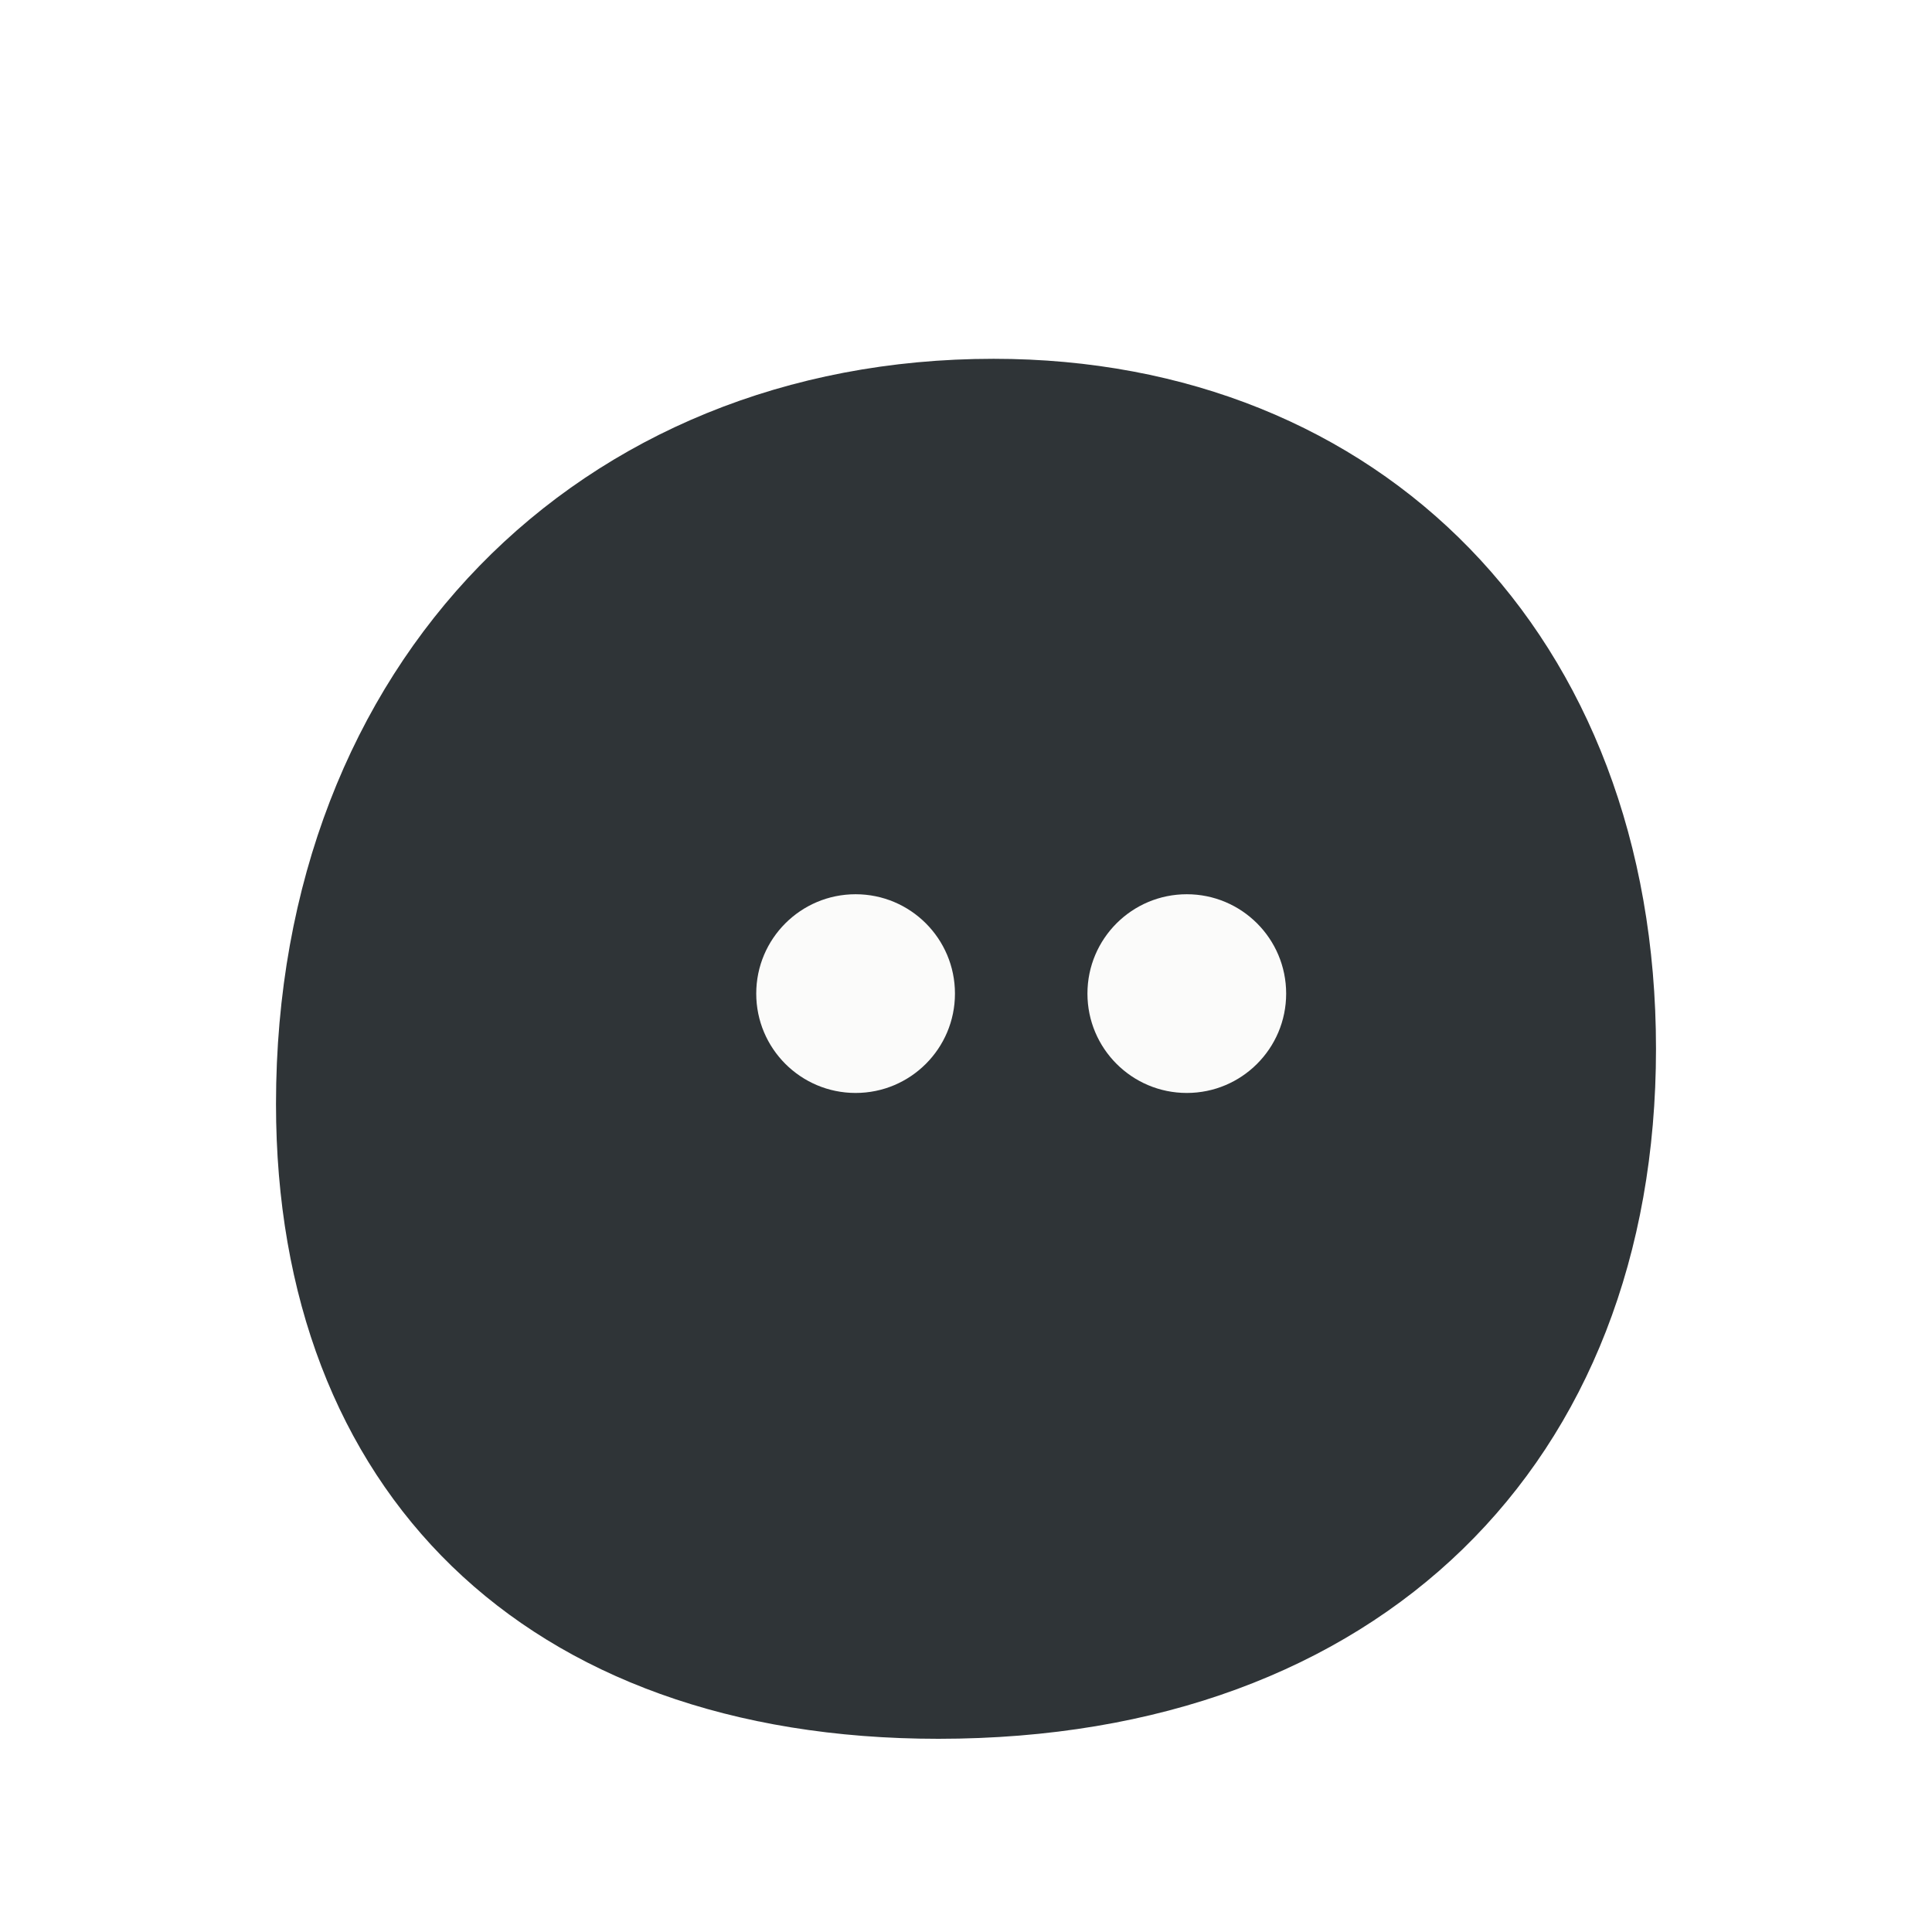
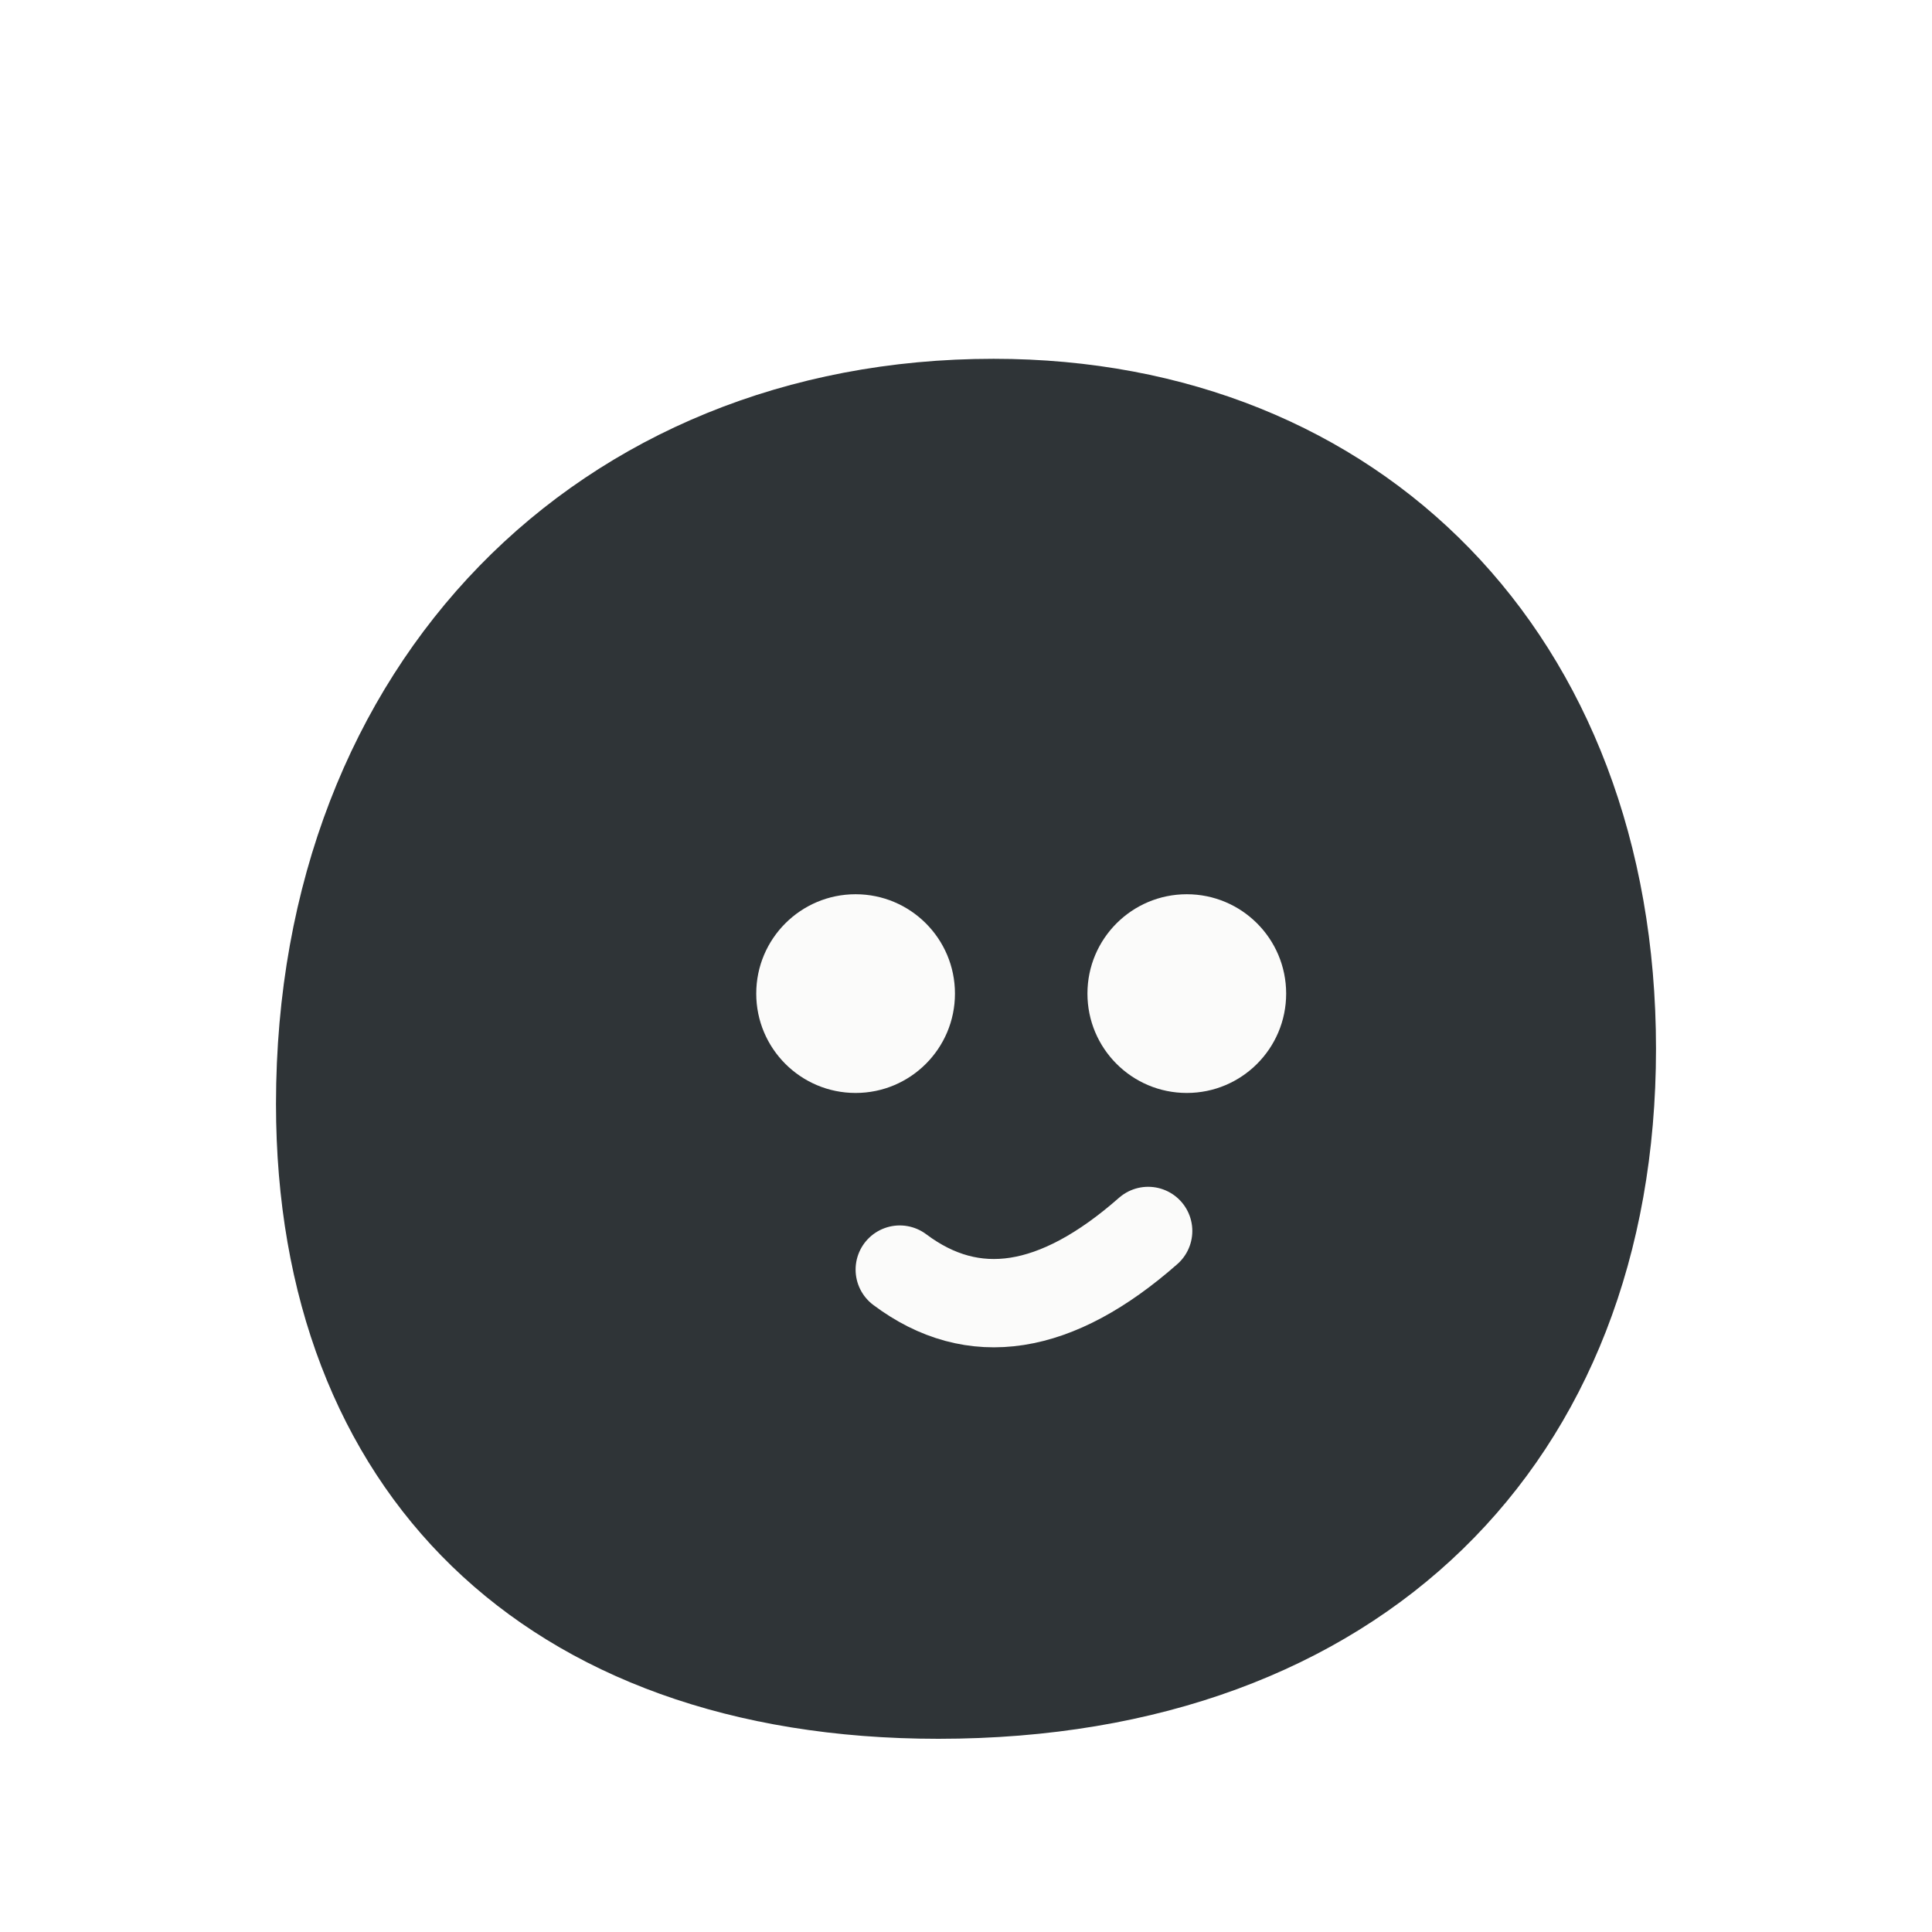
<svg xmlns="http://www.w3.org/2000/svg" viewBox="-3 -6 70 70" width="70" height="70">
  <path id="body" d="M33 7C47 7 57 17 57 32C57 47 47 57 31 57C16 57 7 48 7 34C7 18 18 7 33 7Z" fill="#2F3437" />
  <g id="eyes">
    <circle cx="28" cy="30" r="3.6" fill="#FBFBFA" />
    <circle cx="40" cy="30" r="3.6" fill="#FBFBFA" />
  </g>
+   <path id="mouth" d="M29.6 40Q33.6 43 38.6 38.6" fill="none" stroke="#FBFBFA" stroke-width="3.2" stroke-linecap="round" />
</svg>
